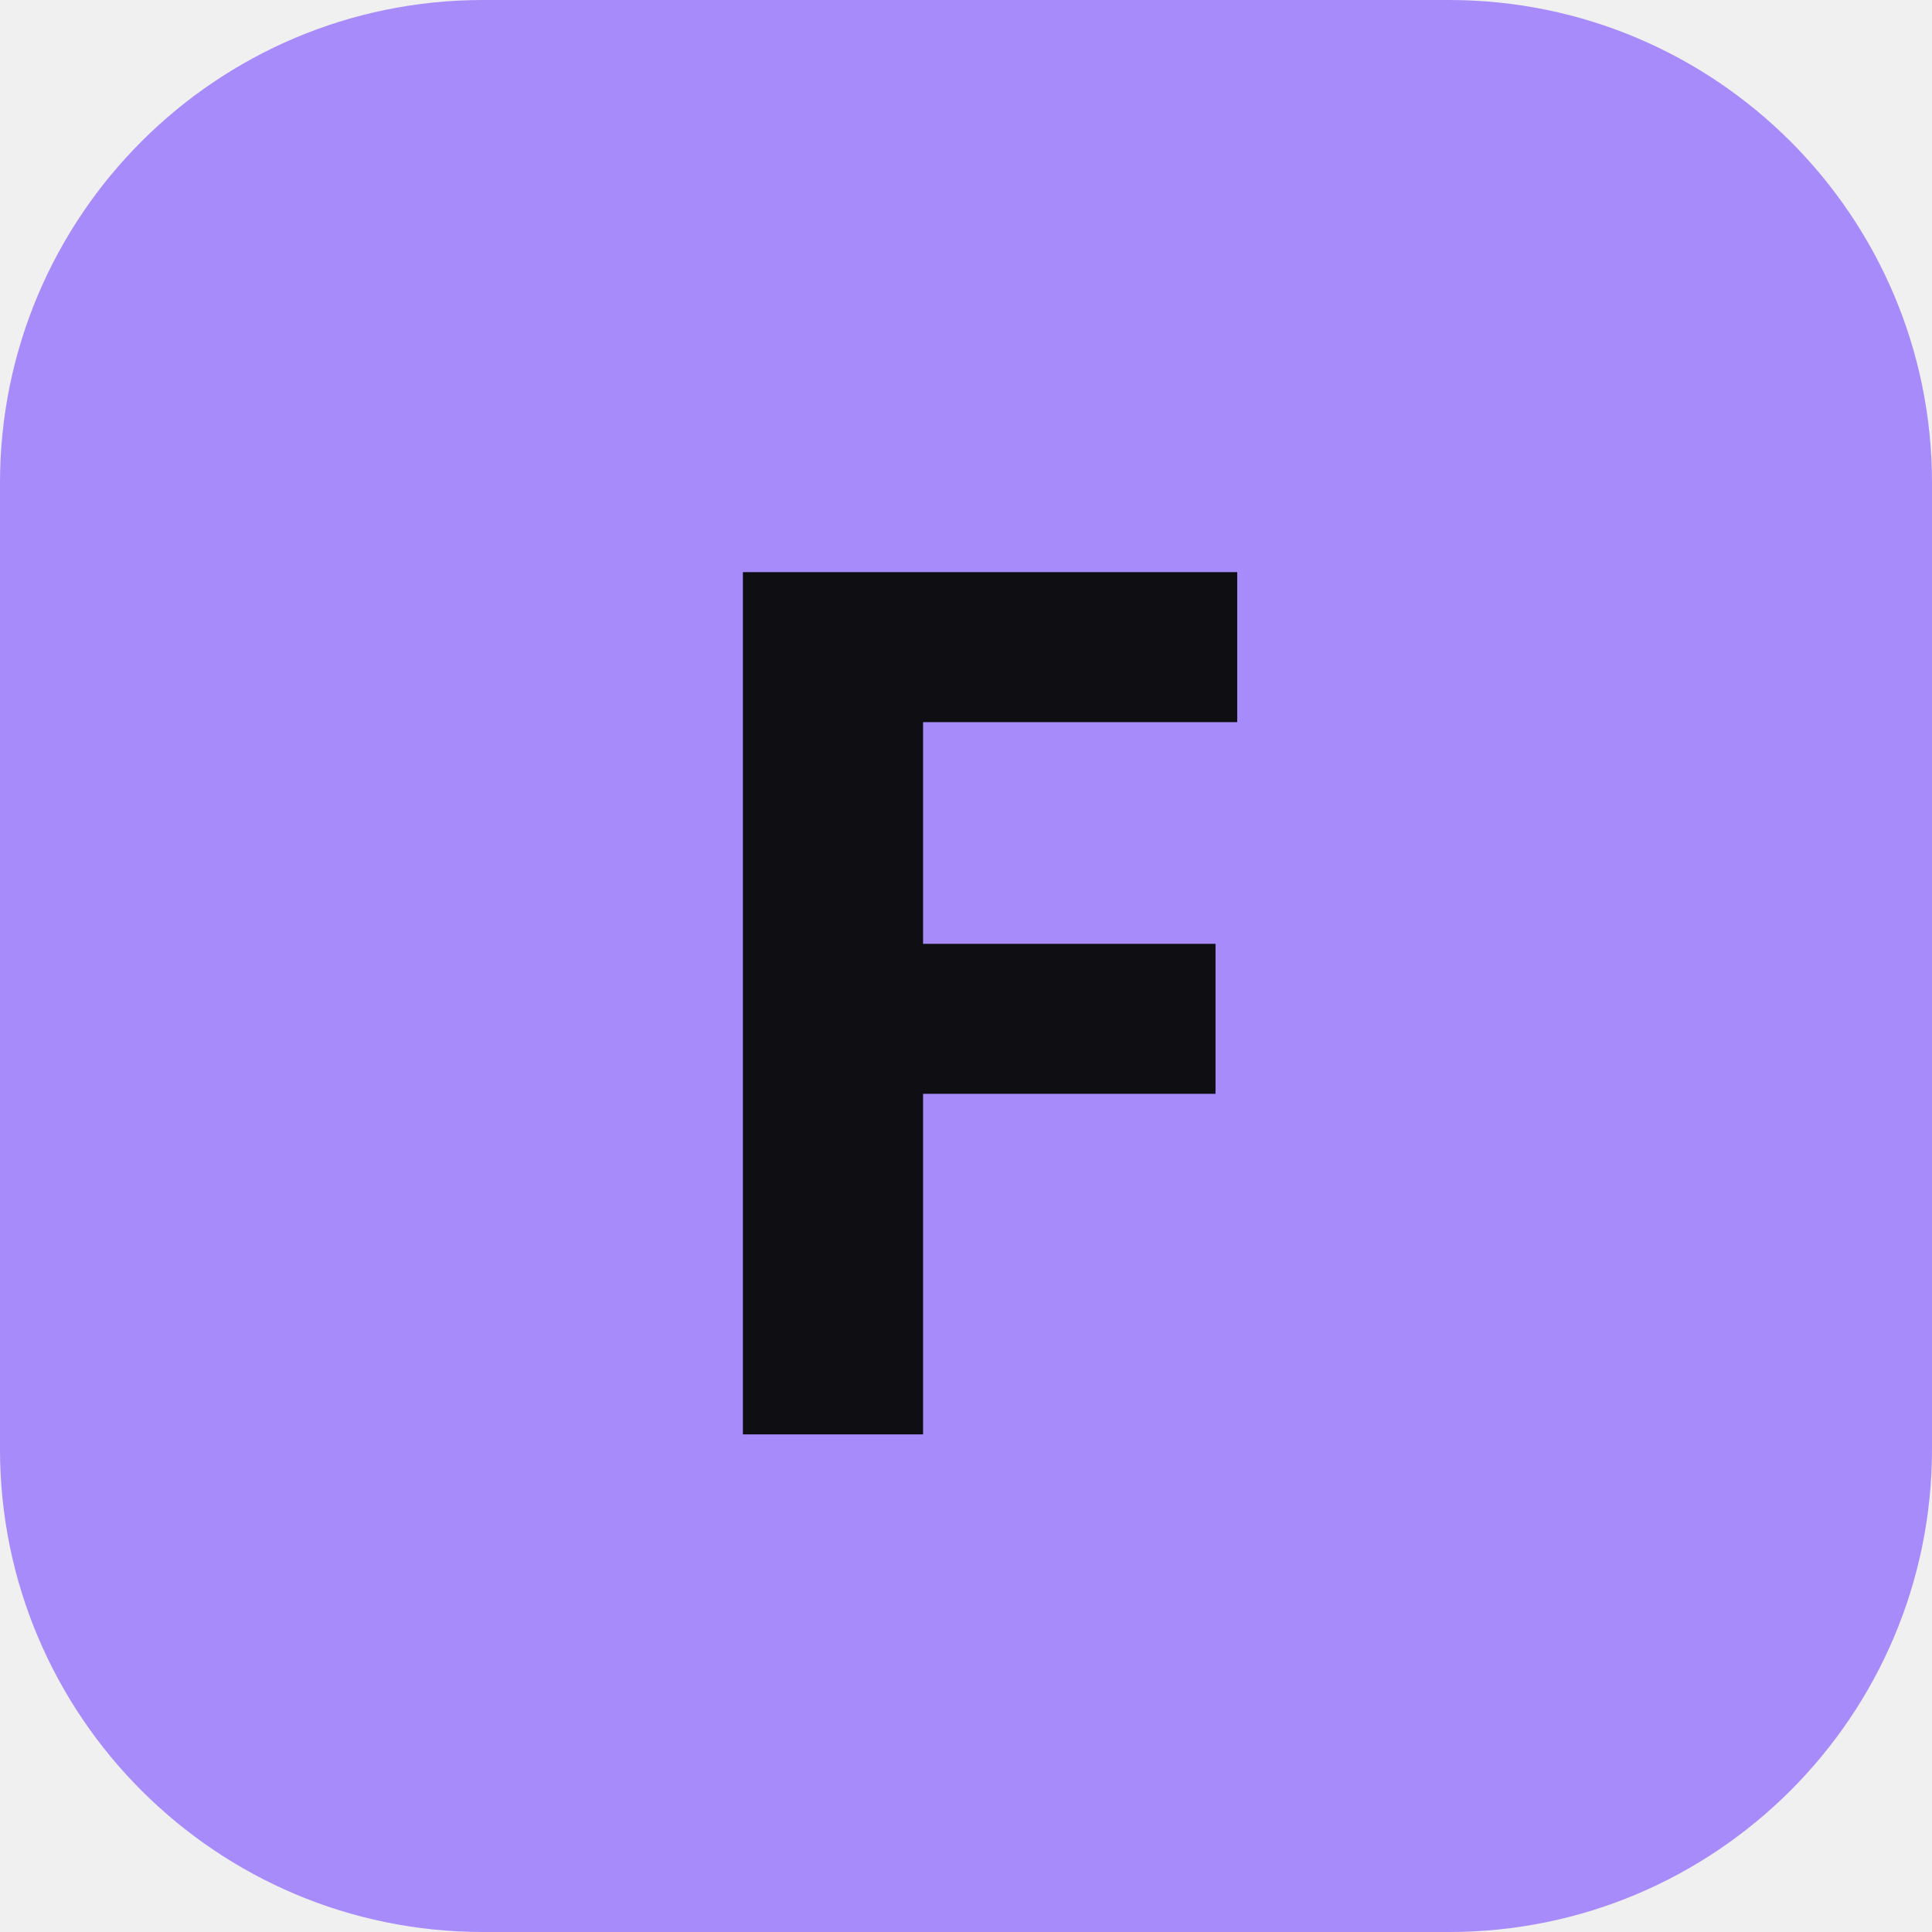
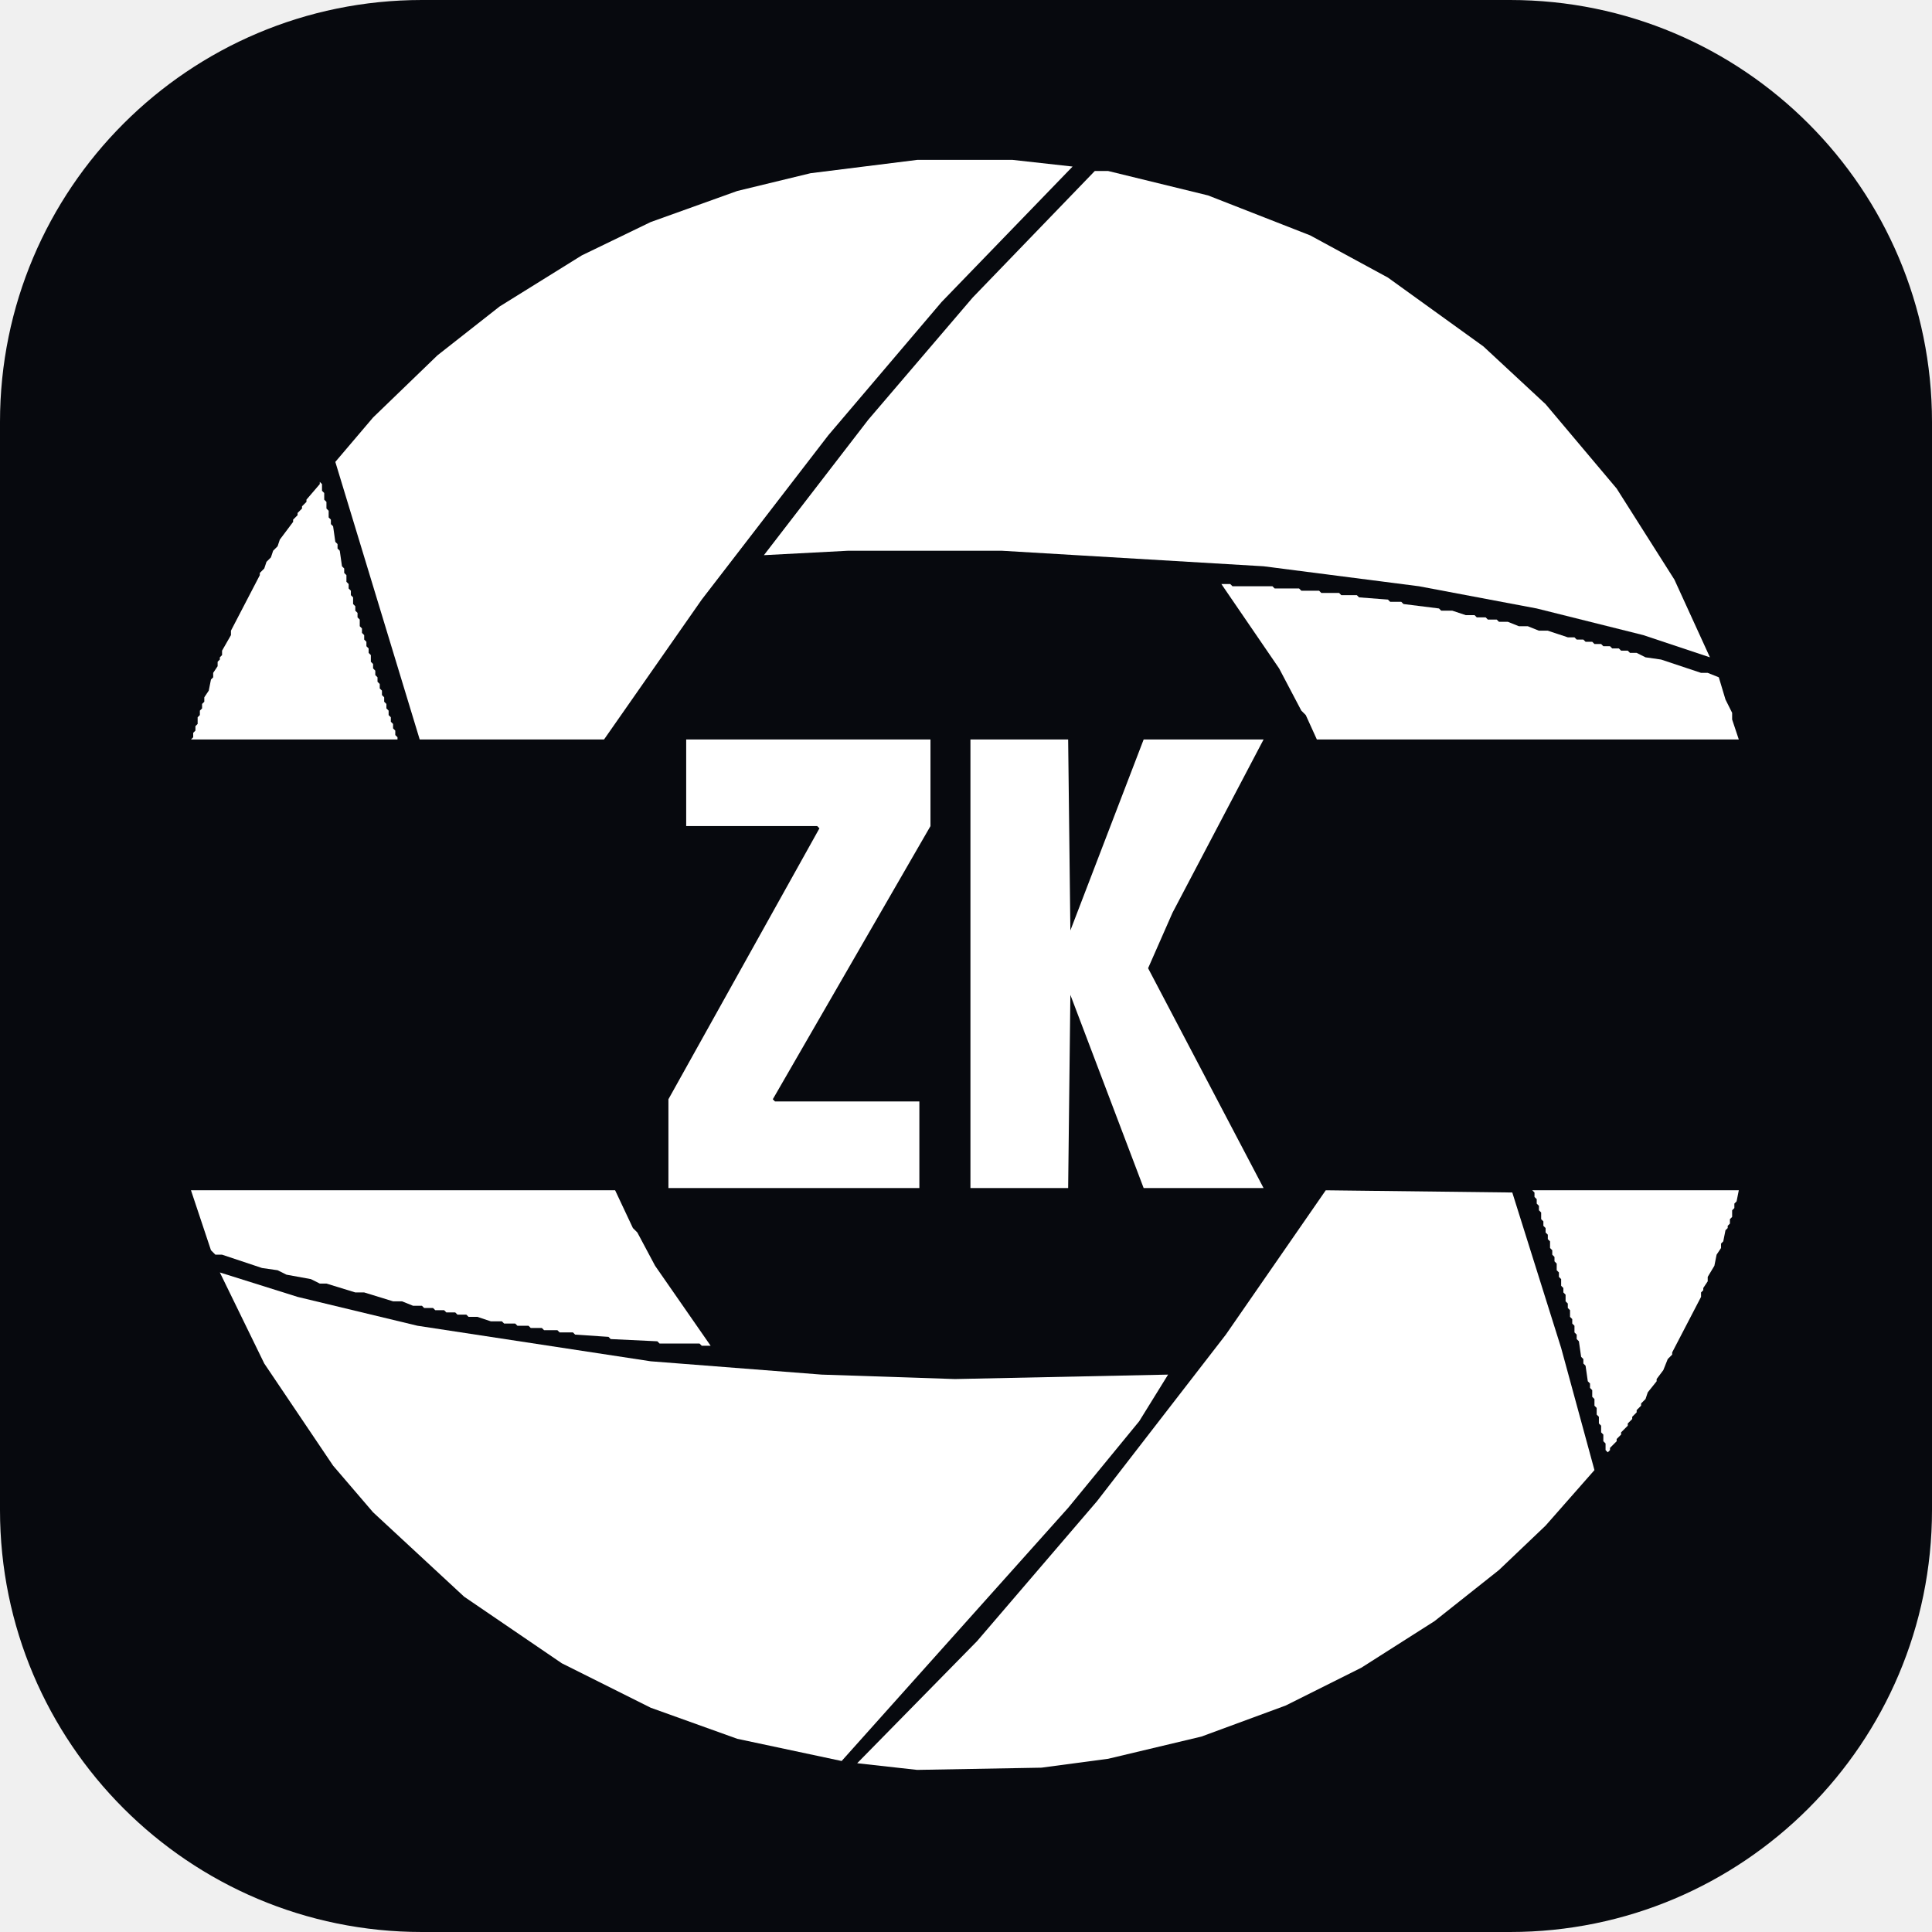
- <svg xmlns="http://www.w3.org/2000/svg" viewBox="0 0 32 32">
-   <rect width="32" height="32" rx="8" fill="#a78bfa" />
-   <text x="50%" y="50%" dominant-baseline="central" text-anchor="middle" font-family="'DM Sans', sans-serif" font-weight="700" font-size="20" fill="#0f0f13">F</text>
+ <svg xmlns="http://www.w3.org/2000/svg" viewBox="105 105 870 870">
+   <rect x="105" y="105" width="870" height="870" rx="190" fill="#07090e" />
+   <g fill="#ffffff">
+     <path d="M 249 322 L 249 323 L 243 330 L 243 331 L 241 333 L 241 334 L 239 336 L 239 337 L 237 339 L 237 340 L 231 348 L 230 351 L 228 353 L 227 356 L 225 358 L 224 361 L 222 363 L 222 364 L 209 389 L 209 391 L 205 398 L 205 400 L 204 401 L 204 402 L 203 403 L 203 405 L 201 408 L 201 410 L 200 411 L 199 416 L 197 419 L 197 421 L 196 422 L 196 424 L 195 425 L 195 427 L 194 428 L 194 431 L 193 432 L 193 434 L 192 435 L 192 437 L 191 438 L 284 438 L 284 437 L 283 436 L 283 434 L 282 433 L 282 431 L 281 430 L 281 428 L 280 427 L 280 425 L 279 424 L 279 422 L 278 421 L 278 419 L 277 418 L 277 416 L 276 415 L 276 413 L 275 412 L 275 410 L 274 409 L 274 407 L 273 406 L 273 404 L 272 403 L 272 400 L 271 399 L 271 397 L 270 396 L 270 394 L 269 393 L 269 391 L 268 390 L 268 388 L 267 387 L 267 384 L 266 383 L 266 381 L 265 380 L 265 378 L 264 377 L 264 374 L 263 373 L 263 371 L 262 370 L 262 368 L 261 367 L 261 364 L 260 363 L 260 361 L 259 360 L 258 353 L 257 352 L 257 350 L 256 349 L 255 342 L 254 341 L 254 339 L 253 338 L 253 335 L 252 334 L 252 331 L 251 330 L 251 327 L 250 326 L 250 323 Z" />
+     <path d="M 588 180 L 561 177 L 518 177 L 470 183 L 437 191 L 398 205 L 367 220 L 330 243 L 302 265 L 273 293 L 256 313 L 294 438 L 377 438 L 421 375 L 478 301 L 529 241 Z" />
+     <path d="M 449 355 L 487 353 L 556 353 L 674 360 L 744 369 L 797 379 L 845 391 L 875 401 L 859 366 L 833 325 L 801 287 L 773 261 L 730 230 L 695 211 L 649 193 L 604 182 L 598 182 L 543 239 L 496 294 Z" />
+     <path d="M 655 368 L 681 406 L 691 425 L 693 427 L 698 438 L 888 438 L 885 429 L 885 426 L 882 420 L 879 410 L 874 408 L 871 408 L 853 402 L 846 401 L 842 399 L 839 399 L 838 398 L 835 398 L 834 397 L 831 397 L 830 396 L 827 396 L 826 395 L 823 395 L 822 394 L 819 394 L 818 393 L 815 393 L 814 392 L 811 392 L 802 389 L 798 389 L 793 387 L 789 387 L 784 385 L 780 385 L 779 384 L 775 384 L 774 383 L 770 383 L 769 382 L 765 382 L 759 380 L 754 380 L 753 379 L 737 377 L 736 376 L 731 376 L 730 375 L 717 374 L 716 373 L 709 373 L 708 372 L 700 372 L 699 371 L 691 371 L 690 370 L 679 370 L 678 369 L 660 369 L 659 368 Z" />
+     <path d="M 888 641 L 795 641 L 796 642 L 796 644 L 797 645 L 797 647 L 798 648 L 798 650 L 799 651 L 799 654 L 800 655 L 800 657 L 801 658 L 801 660 L 802 661 L 802 663 L 803 664 L 803 667 L 804 668 L 804 670 L 805 671 L 805 673 L 806 674 L 806 677 L 807 678 L 807 680 L 808 681 L 808 684 L 809 685 L 809 687 L 810 688 L 810 691 L 811 692 L 811 694 L 812 695 L 812 698 L 813 699 L 813 701 L 814 702 L 814 705 L 815 706 L 815 708 L 816 709 L 817 716 L 818 717 L 818 719 L 819 720 L 820 727 L 821 728 L 821 730 L 822 731 L 822 734 L 823 735 L 823 738 L 824 739 L 824 742 L 825 743 L 825 746 L 826 747 L 826 750 L 827 751 L 827 754 L 828 755 L 828 758 L 829 759 L 830 758 L 830 757 L 833 754 L 833 753 L 835 751 L 835 750 L 838 747 L 838 746 L 840 744 L 840 743 L 842 741 L 842 740 L 844 738 L 844 737 L 846 735 L 847 732 L 851 727 L 851 726 L 854 722 L 856 717 L 858 715 L 858 714 L 871 689 L 871 687 L 872 686 L 872 685 L 874 682 L 874 680 L 877 675 L 878 670 L 880 667 L 880 665 L 881 664 L 882 659 L 883 658 L 883 657 L 884 656 L 884 654 L 885 653 L 885 650 L 886 649 L 886 647 L 887 646 Z" />
+     <path d="M 786 642 L 702 641 L 657 706 L 599 781 L 545 844 L 491 899 L 518 902 L 574 901 L 604 897 L 646 887 L 684 873 L 718 856 L 751 835 L 780 812 L 801 792 L 823 767 L 808 712 Z" />
+     <path d="M 204 678 L 224 719 L 255 765 L 273 786 L 314 824 L 358 854 L 398 874 L 437 888 L 484 898 L 586 784 L 618 745 L 631 724 L 535 726 L 475 724 L 398 718 L 293 702 L 239 689 Z" />
+     <path d="M 191 641 L 200 668 L 202 670 L 205 670 L 223 676 L 230 677 L 234 679 L 245 681 L 249 683 L 252 683 L 265 687 L 269 687 L 282 691 L 286 691 L 291 693 L 295 693 L 296 694 L 300 694 L 301 695 L 305 695 L 306 696 L 310 696 L 311 697 L 315 697 L 316 698 L 320 698 L 326 700 L 331 700 L 332 701 L 337 701 L 338 702 L 343 702 L 344 703 L 349 703 L 350 704 L 356 704 L 357 705 L 363 705 L 364 706 L 379 707 L 380 708 L 401 709 L 402 710 L 420 710 L 421 711 L 425 711 L 400 675 L 392 660 L 390 658 L 382 641 Z" />
+     <path d="M 414 438 L 414 477 L 473 477 L 474 478 L 406 600 L 406 640 L 519 640 L 519 601 L 454 601 L 453 600 L 524 477 L 524 438 Z" />
+     <path d="M 542 438 L 542 640 L 586 640 L 587 553 L 620 640 L 674 640 L 622 541 L 633 516 L 674 438 L 620 438 L 587 524 L 586 438 Z" />
+   </g>
</svg>
